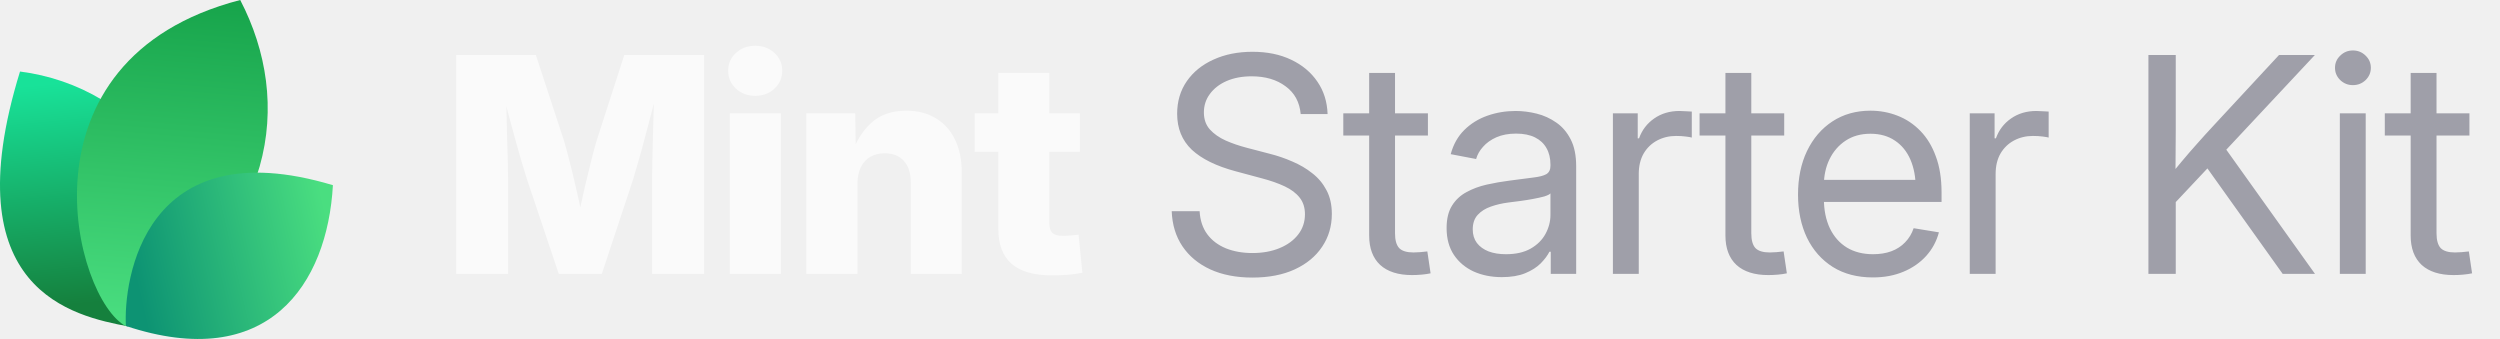
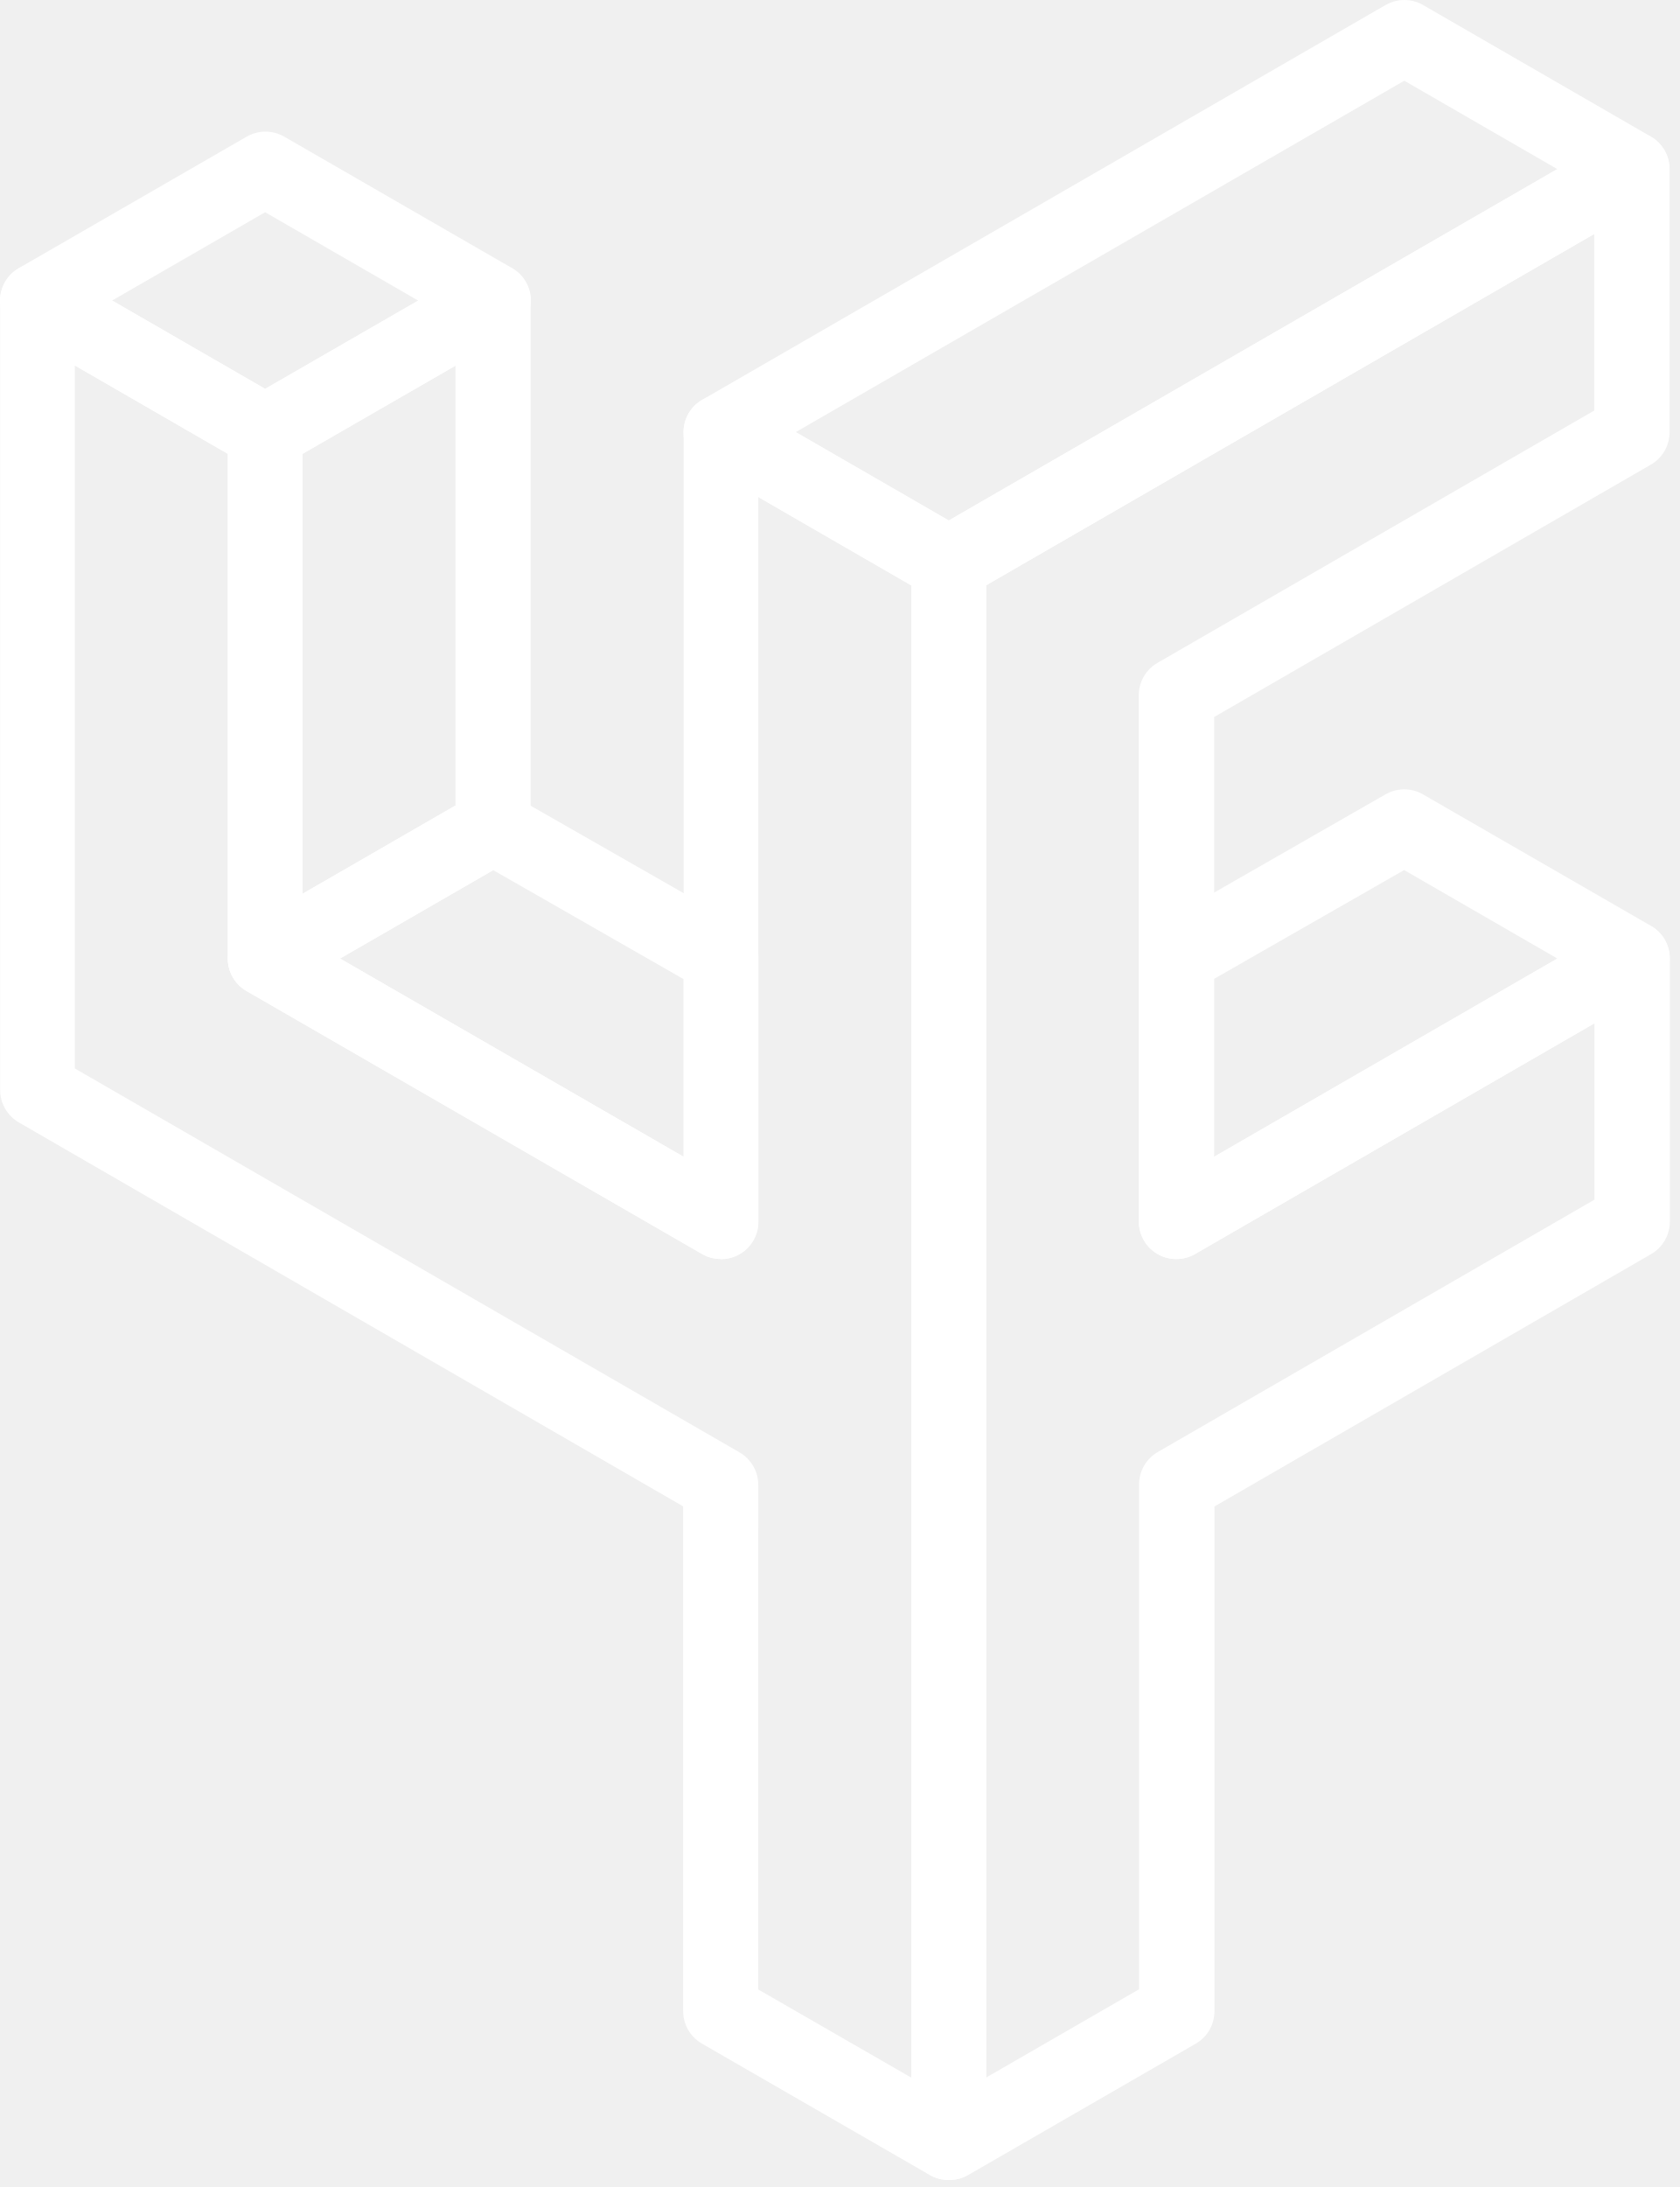
- <svg xmlns="http://www.w3.org/2000/svg" width="177" height="24" viewBox="0 0 177 24" fill="none">
-   <path d="M9.061 23.108C5.268 22.377 -3.391 20.627 1.417 5.064C9.634 6.099 16.973 14.064 9.061 23.108Z" fill="url(#paint0_linear_17557_2145)" />
-   <path d="M8.919 23.094C5.276 21.222 0.784 4.209 17.007 0C20.757 7.193 19.621 16.545 8.919 23.094Z" fill="url(#paint1_linear_17557_2145)" />
-   <path d="M8.914 23.079C8.735 19.882 10.159 9.085 23.57 13.111C23.181 20.123 18.984 26.418 8.914 23.079Z" fill="url(#paint2_linear_17557_2145)" />
-   <path d="M32.301 19.392V3.894H37.938L39.925 9.948C40.036 10.315 40.164 10.787 40.31 11.362C40.462 11.938 40.611 12.552 40.757 13.204C40.91 13.855 41.048 14.483 41.173 15.086C41.305 15.682 41.412 16.192 41.495 16.615H40.695C40.771 16.192 40.871 15.682 40.996 15.086C41.128 14.49 41.267 13.866 41.412 13.214C41.565 12.562 41.714 11.948 41.86 11.373C42.005 10.79 42.133 10.315 42.244 9.948L44.2 3.894H49.848V19.392H46.166V12.704C46.166 12.357 46.173 11.917 46.187 11.383C46.2 10.849 46.214 10.27 46.228 9.646C46.249 9.022 46.266 8.391 46.28 7.753C46.301 7.115 46.311 6.519 46.311 5.964H46.623C46.485 6.561 46.332 7.181 46.166 7.826C45.999 8.471 45.833 9.102 45.666 9.719C45.507 10.336 45.351 10.901 45.198 11.414C45.053 11.928 44.928 12.357 44.824 12.704L42.608 19.392H39.561L37.314 12.704C37.203 12.357 37.072 11.928 36.919 11.414C36.773 10.901 36.614 10.34 36.441 9.729C36.274 9.112 36.104 8.481 35.931 7.836C35.764 7.192 35.608 6.567 35.463 5.964H35.827C35.834 6.512 35.844 7.105 35.858 7.743C35.872 8.374 35.886 9.005 35.9 9.636C35.92 10.26 35.938 10.839 35.952 11.373C35.965 11.907 35.972 12.351 35.972 12.704V19.392H32.301ZM51.668 19.392V8.024H55.288V19.392H51.668ZM53.468 6.786C52.927 6.786 52.473 6.616 52.105 6.276C51.738 5.93 51.554 5.507 51.554 5.007C51.554 4.508 51.738 4.088 52.105 3.749C52.473 3.409 52.927 3.239 53.468 3.239C54.009 3.239 54.463 3.409 54.83 3.749C55.198 4.082 55.382 4.501 55.382 5.007C55.382 5.507 55.198 5.93 54.83 6.276C54.463 6.616 54.009 6.786 53.468 6.786ZM60.708 13.027V19.392H57.088V8.024H60.551L60.593 10.967H60.281C60.593 10.024 61.061 9.268 61.685 8.7C62.309 8.124 63.138 7.836 64.171 7.836C64.975 7.836 65.672 8.017 66.262 8.377C66.851 8.731 67.302 9.234 67.614 9.885C67.933 10.537 68.092 11.307 68.092 12.194V19.392H64.483V12.912C64.483 12.26 64.32 11.754 63.994 11.394C63.675 11.033 63.221 10.853 62.632 10.853C62.25 10.853 61.914 10.936 61.623 11.102C61.332 11.269 61.106 11.515 60.947 11.841C60.787 12.16 60.708 12.555 60.708 13.027ZM76.456 8.024V10.749H69.008V8.024H76.456ZM70.683 5.163H74.292V15.783C74.292 16.102 74.361 16.334 74.5 16.48C74.646 16.625 74.899 16.698 75.259 16.698C75.405 16.698 75.596 16.688 75.831 16.667C76.074 16.646 76.251 16.629 76.362 16.615L76.632 19.309C76.313 19.378 75.963 19.427 75.582 19.455C75.207 19.482 74.836 19.496 74.469 19.496C73.2 19.496 72.25 19.222 71.619 18.674C70.995 18.127 70.683 17.308 70.683 16.22V5.163Z" fill="#FAFAFA" />
-   <path d="M88.667 19.652C87.523 19.652 86.528 19.458 85.682 19.07C84.843 18.681 84.188 18.137 83.716 17.437C83.245 16.736 82.992 15.908 82.957 14.951H84.933C84.968 15.596 85.148 16.14 85.474 16.584C85.8 17.021 86.24 17.354 86.795 17.582C87.35 17.804 87.974 17.915 88.667 17.915C89.388 17.915 90.026 17.801 90.581 17.572C91.143 17.343 91.583 17.024 91.902 16.615C92.228 16.199 92.391 15.717 92.391 15.169C92.391 14.698 92.266 14.306 92.017 13.994C91.767 13.675 91.413 13.408 90.956 13.193C90.498 12.978 89.954 12.787 89.323 12.621L87.502 12.132C86.123 11.765 85.082 11.255 84.382 10.603C83.689 9.944 83.342 9.095 83.342 8.055C83.342 7.174 83.571 6.404 84.028 5.746C84.486 5.087 85.117 4.577 85.921 4.217C86.726 3.849 87.645 3.666 88.678 3.666C89.718 3.666 90.63 3.853 91.413 4.227C92.204 4.602 92.824 5.122 93.275 5.787C93.726 6.446 93.965 7.209 93.993 8.076H92.089C92.013 7.23 91.656 6.574 91.018 6.11C90.387 5.638 89.586 5.403 88.615 5.403C87.95 5.403 87.36 5.513 86.847 5.735C86.341 5.957 85.946 6.262 85.661 6.651C85.377 7.032 85.235 7.469 85.235 7.961C85.235 8.447 85.377 8.849 85.661 9.168C85.946 9.48 86.317 9.74 86.774 9.948C87.232 10.149 87.724 10.319 88.251 10.457L89.884 10.884C90.439 11.023 90.977 11.206 91.496 11.435C92.023 11.657 92.495 11.934 92.911 12.267C93.334 12.593 93.67 12.995 93.92 13.474C94.17 13.945 94.294 14.504 94.294 15.149C94.294 16.015 94.066 16.788 93.608 17.468C93.157 18.148 92.512 18.681 91.673 19.07C90.834 19.458 89.832 19.652 88.667 19.652ZM101.097 8.024V9.594H95.106V8.024H101.097ZM96.937 5.163H98.767V16.521C98.767 17 98.865 17.347 99.059 17.562C99.26 17.77 99.6 17.874 100.078 17.874C100.21 17.874 100.366 17.867 100.546 17.853C100.733 17.832 100.903 17.815 101.056 17.801L101.285 19.351C101.097 19.392 100.886 19.423 100.65 19.444C100.414 19.465 100.189 19.475 99.974 19.475C98.996 19.475 98.244 19.236 97.717 18.758C97.197 18.272 96.937 17.579 96.937 16.677V5.163ZM106.33 19.621C105.595 19.621 104.932 19.489 104.343 19.226C103.754 18.955 103.285 18.564 102.939 18.05C102.592 17.53 102.419 16.896 102.419 16.147C102.419 15.495 102.547 14.965 102.804 14.556C103.06 14.146 103.403 13.828 103.833 13.599C104.263 13.363 104.742 13.186 105.269 13.068C105.796 12.95 106.333 12.857 106.881 12.787C107.574 12.69 108.132 12.617 108.555 12.569C108.978 12.52 109.287 12.441 109.481 12.33C109.675 12.212 109.772 12.014 109.772 11.737V11.654C109.772 11.203 109.679 10.815 109.492 10.489C109.311 10.163 109.041 9.91 108.68 9.729C108.32 9.549 107.872 9.459 107.338 9.459C106.805 9.459 106.34 9.546 105.945 9.719C105.556 9.892 105.241 10.118 104.998 10.395C104.755 10.665 104.593 10.953 104.509 11.258L102.71 10.915C102.897 10.222 103.22 9.65 103.677 9.199C104.135 8.748 104.679 8.412 105.31 8.19C105.941 7.968 106.607 7.857 107.307 7.857C107.8 7.857 108.295 7.92 108.795 8.044C109.301 8.169 109.765 8.381 110.188 8.679C110.611 8.97 110.951 9.369 111.208 9.875C111.464 10.374 111.593 11.005 111.593 11.768V19.392H109.793V17.822H109.7C109.568 18.085 109.363 18.359 109.086 18.643C108.809 18.921 108.444 19.153 107.994 19.34C107.543 19.527 106.988 19.621 106.33 19.621ZM106.621 17.998C107.321 17.998 107.904 17.867 108.368 17.603C108.84 17.333 109.19 16.986 109.419 16.563C109.654 16.133 109.772 15.682 109.772 15.211V13.692C109.703 13.769 109.554 13.841 109.325 13.911C109.096 13.973 108.829 14.032 108.524 14.088C108.226 14.143 107.921 14.192 107.609 14.233C107.304 14.275 107.033 14.309 106.798 14.337C106.354 14.393 105.938 14.49 105.549 14.628C105.168 14.76 104.86 14.954 104.624 15.211C104.388 15.467 104.27 15.811 104.27 16.241C104.27 16.615 104.367 16.934 104.561 17.198C104.762 17.461 105.04 17.662 105.393 17.801C105.747 17.933 106.156 17.998 106.621 17.998ZM114.193 19.392V8.024H115.951V9.792H116.045C116.253 9.209 116.61 8.741 117.116 8.388C117.622 8.034 118.219 7.857 118.905 7.857C119.058 7.857 119.217 7.864 119.384 7.878C119.55 7.885 119.682 7.892 119.779 7.899V9.74C119.716 9.719 119.578 9.695 119.363 9.667C119.155 9.639 118.922 9.625 118.666 9.625C118.174 9.625 117.726 9.733 117.324 9.948C116.922 10.163 116.603 10.471 116.367 10.874C116.138 11.276 116.024 11.758 116.024 12.319V19.392H114.193ZM126.322 8.024V9.594H120.33V8.024H126.322ZM122.161 5.163H123.992V16.521C123.992 17 124.089 17.347 124.283 17.562C124.484 17.77 124.824 17.874 125.302 17.874C125.434 17.874 125.59 17.867 125.77 17.853C125.958 17.832 126.127 17.815 126.28 17.801L126.509 19.351C126.322 19.392 126.11 19.423 125.874 19.444C125.639 19.465 125.413 19.475 125.198 19.475C124.221 19.475 123.468 19.236 122.941 18.758C122.421 18.272 122.161 17.579 122.161 16.677V5.163ZM132.604 19.642C131.502 19.642 130.555 19.396 129.765 18.903C128.974 18.404 128.364 17.714 127.934 16.834C127.511 15.946 127.3 14.927 127.3 13.775C127.3 12.611 127.511 11.584 127.934 10.697C128.364 9.802 128.964 9.102 129.734 8.596C130.51 8.089 131.408 7.836 132.428 7.836C133.1 7.836 133.738 7.954 134.341 8.19C134.952 8.426 135.489 8.783 135.954 9.261C136.425 9.74 136.793 10.343 137.056 11.071C137.327 11.792 137.462 12.645 137.462 13.63V14.296H128.433V12.735H136.463L135.631 13.297C135.631 12.541 135.506 11.876 135.257 11.3C135.007 10.725 134.643 10.277 134.165 9.958C133.686 9.632 133.107 9.469 132.428 9.469C131.748 9.469 131.162 9.632 130.67 9.958C130.177 10.284 129.796 10.725 129.526 11.279C129.262 11.827 129.13 12.441 129.13 13.12V14.046C129.13 14.864 129.273 15.572 129.557 16.168C129.841 16.757 130.243 17.211 130.763 17.53C131.283 17.842 131.901 17.998 132.615 17.998C133.093 17.998 133.523 17.929 133.905 17.79C134.293 17.645 134.619 17.433 134.882 17.156C135.153 16.879 135.354 16.546 135.486 16.157L137.275 16.449C137.108 17.08 136.81 17.634 136.38 18.113C135.95 18.591 135.413 18.966 134.768 19.236C134.123 19.507 133.402 19.642 132.604 19.642ZM139.459 19.392V8.024H141.217V9.792H141.311C141.519 9.209 141.876 8.741 142.382 8.388C142.888 8.034 143.485 7.857 144.171 7.857C144.324 7.857 144.483 7.864 144.649 7.878C144.816 7.885 144.948 7.892 145.045 7.899V9.74C144.982 9.719 144.844 9.695 144.629 9.667C144.421 9.639 144.188 9.625 143.932 9.625C143.439 9.625 142.992 9.733 142.59 9.948C142.188 10.163 141.869 10.471 141.633 10.874C141.404 11.276 141.29 11.758 141.29 12.319V19.392H139.459ZM153.429 14.961V12.715C153.783 12.257 154.136 11.82 154.49 11.404C154.844 10.981 155.204 10.565 155.572 10.156C155.939 9.74 156.314 9.327 156.695 8.918L161.355 3.894H163.893L157.277 10.967H157.184L153.429 14.961ZM152.108 19.392V3.894H154.043V9.241L154.022 12.559L154.043 13.505V19.392H152.108ZM161.615 19.392L155.967 11.477L157.173 9.969L163.903 19.392H161.615ZM165.661 19.392V8.024H167.492V19.392H165.661ZM166.587 6.027C166.24 6.027 165.942 5.909 165.692 5.673C165.443 5.43 165.318 5.139 165.318 4.799C165.318 4.459 165.443 4.172 165.692 3.936C165.942 3.693 166.24 3.572 166.587 3.572C166.934 3.572 167.232 3.693 167.482 3.936C167.731 4.172 167.856 4.459 167.856 4.799C167.856 5.139 167.731 5.43 167.482 5.673C167.232 5.909 166.934 6.027 166.587 6.027ZM174.836 8.024V9.594H168.844V8.024H174.836ZM170.675 5.163H172.506V16.521C172.506 17 172.603 17.347 172.797 17.562C172.998 17.77 173.338 17.874 173.816 17.874C173.948 17.874 174.104 17.867 174.284 17.853C174.472 17.832 174.641 17.815 174.794 17.801L175.023 19.351C174.836 19.392 174.624 19.423 174.388 19.444C174.153 19.465 173.927 19.475 173.712 19.475C172.735 19.475 171.982 19.236 171.455 18.758C170.935 18.272 170.675 17.579 170.675 16.677V5.163Z" fill="#9F9FA9" />
-   <defs>
-     <linearGradient id="paint0_linear_17557_2145" x1="3.776" y1="5.916" x2="5.232" y2="21.559" gradientUnits="userSpaceOnUse">
-       <stop stop-color="#18E299" />
-       <stop offset="1" stop-color="#15803D" />
-     </linearGradient>
-     <linearGradient id="paint1_linear_17557_2145" x1="12.171" y1="-0.718" x2="10.19" y2="22.983" gradientUnits="userSpaceOnUse">
-       <stop stop-color="#16A34A" />
-       <stop offset="1" stop-color="#4ADE80" />
-     </linearGradient>
-     <linearGradient id="paint2_linear_17557_2145" x1="23.133" y1="15.353" x2="9.338" y2="18.52" gradientUnits="userSpaceOnUse">
-       <stop stop-color="#4ADE80" />
-       <stop offset="1" stop-color="#0D9373" />
-     </linearGradient>
-   </defs>
+ <svg xmlns="http://www.w3.org/2000/svg" width="63" height="82" viewBox="0 0 63 82" fill="none">
+   <path d="M35.58 81.738C35.334 81.739 35.092 81.677 34.879 81.555L26.325 76.623C26.111 76.5 25.934 76.323 25.811 76.11C25.687 75.897 25.622 75.655 25.622 75.409V56.481L0.706 42.084C0.493 41.961 0.316 41.783 0.193 41.57C0.07 41.357 0.005 41.116 0.005 40.87V11.272C0.005 11.026 0.07 10.784 0.193 10.571C0.317 10.358 0.494 10.181 0.707 10.058C0.92 9.935 1.162 9.87 1.408 9.87C1.654 9.87 1.896 9.935 2.109 10.058L10.651 14.988C10.864 15.112 11.04 15.289 11.162 15.502C11.284 15.715 11.348 15.957 11.348 16.202V35.13L25.641 43.373V16.202C25.641 15.956 25.705 15.714 25.828 15.501C25.951 15.287 26.128 15.11 26.342 14.987C26.555 14.864 26.797 14.799 27.043 14.799C27.289 14.799 27.531 14.863 27.744 14.986L36.287 19.917C36.501 20.04 36.678 20.217 36.801 20.431C36.925 20.644 36.989 20.886 36.989 21.133V80.335C36.989 80.707 36.841 81.064 36.578 81.327C36.315 81.59 35.958 81.738 35.586 81.739L35.58 81.738ZM28.436 74.593L34.177 77.899V21.942L28.439 18.63V45.802C28.438 46.048 28.373 46.29 28.25 46.503C28.127 46.716 27.95 46.893 27.737 47.016C27.523 47.139 27.282 47.204 27.036 47.204C26.79 47.204 26.548 47.139 26.335 47.016L9.246 37.152C9.033 37.029 8.856 36.852 8.733 36.639C8.61 36.426 8.545 36.184 8.545 35.938V17.011L2.805 13.7V40.06L27.739 54.458C27.952 54.581 28.129 54.759 28.252 54.972C28.375 55.186 28.439 55.428 28.439 55.674L28.436 74.593Z" fill="white" />
+   <path d="M35.58 81.738C35.208 81.737 34.852 81.588 34.589 81.325C34.327 81.062 34.179 80.706 34.178 80.334V21.139C34.178 20.892 34.243 20.65 34.366 20.436C34.49 20.223 34.667 20.046 34.881 19.923L60.514 5.123C60.727 5.001 60.969 4.937 61.215 4.937C61.461 4.938 61.703 5.003 61.916 5.126C62.129 5.249 62.306 5.426 62.429 5.639C62.552 5.852 62.617 6.093 62.618 6.339V16.206C62.617 16.452 62.553 16.694 62.43 16.907C62.307 17.12 62.13 17.297 61.917 17.42L45.537 26.884V43.375L60.524 34.723C60.738 34.6 60.98 34.535 61.226 34.535C61.472 34.536 61.714 34.601 61.927 34.724C62.14 34.847 62.317 35.024 62.44 35.238C62.563 35.451 62.628 35.693 62.628 35.939V45.804C62.628 46.05 62.563 46.292 62.441 46.506C62.318 46.719 62.141 46.897 61.928 47.02L45.548 56.484V75.412C45.548 75.658 45.483 75.9 45.36 76.113C45.237 76.326 45.059 76.503 44.846 76.626L36.303 81.557C36.083 81.681 35.833 81.744 35.58 81.738ZM36.981 21.948V77.899L42.72 74.587V55.659C42.72 55.413 42.785 55.171 42.908 54.957C43.031 54.744 43.209 54.566 43.422 54.443L59.802 44.98V38.366L44.813 47.02C44.6 47.143 44.358 47.208 44.111 47.208C43.865 47.207 43.623 47.142 43.41 47.019C43.197 46.896 43.02 46.719 42.897 46.505C42.774 46.292 42.709 46.05 42.709 45.804V26.07C42.709 25.824 42.774 25.581 42.897 25.368C43.021 25.154 43.198 24.977 43.412 24.854L59.793 15.393V8.77L36.981 21.948Z" fill="white" />
+   <path d="M35.577 22.54C35.332 22.542 35.09 22.479 34.877 22.358L26.334 17.422C26.121 17.299 25.944 17.122 25.82 16.909C25.697 16.696 25.632 16.454 25.632 16.208C25.632 15.961 25.697 15.719 25.82 15.506C25.944 15.293 26.121 15.116 26.334 14.993L51.968 0.187C52.181 0.064 52.423 0 52.669 0C52.915 0 53.156 0.064 53.37 0.187L61.912 5.119C62.125 5.242 62.303 5.419 62.426 5.632C62.549 5.846 62.614 6.088 62.614 6.334C62.614 6.58 62.549 6.822 62.426 7.036C62.303 7.249 62.125 7.426 61.912 7.549L36.278 22.352C36.066 22.477 35.824 22.543 35.577 22.544V22.54ZM29.839 16.205L35.577 19.518L58.408 6.34L52.669 3.026L29.839 16.205Z" fill="white" />
+   <path d="M9.939 17.604C9.693 17.605 9.452 17.542 9.238 17.421L0.701 12.486C0.488 12.363 0.311 12.186 0.188 11.972C0.065 11.759 0 11.517 0 11.271C0 11.025 0.065 10.783 0.188 10.57C0.311 10.357 0.488 10.18 0.701 10.057L9.254 5.122C9.468 5 9.71 4.935 9.956 4.935C10.202 4.935 10.444 5 10.658 5.122L19.212 10.057C19.425 10.18 19.602 10.357 19.724 10.57C19.848 10.783 19.912 11.025 19.912 11.271C19.912 11.517 19.848 11.759 19.724 11.972C19.602 12.186 19.425 12.363 19.212 12.486L10.658 17.417C10.439 17.542 10.191 17.607 9.939 17.604ZM4.204 11.269L9.941 14.579L15.682 11.269L9.944 7.957L4.204 11.269Z" fill="white" />
+   <path d="M9.945 37.34C9.573 37.34 9.217 37.193 8.954 36.93C8.691 36.667 8.543 36.311 8.543 35.939V16.202C8.543 15.956 8.608 15.714 8.731 15.501C8.854 15.288 9.031 15.111 9.244 14.988L17.798 10.058C18.011 9.935 18.253 9.87 18.499 9.87C18.745 9.87 18.986 9.935 19.2 10.058C19.413 10.181 19.59 10.358 19.712 10.571C19.835 10.784 19.9 11.026 19.9 11.272V31.009C19.9 31.255 19.835 31.497 19.712 31.71C19.588 31.923 19.411 32.1 19.197 32.223L10.655 37.153C10.439 37.279 10.194 37.346 9.944 37.345L9.945 37.34ZM11.346 17.013V33.509L17.085 30.197V13.702L11.346 17.013Z" fill="white" />
+   <path d="M27.034 47.205C26.789 47.207 26.547 47.144 26.334 47.023L9.245 37.16C9.032 37.037 8.855 36.86 8.732 36.646C8.609 36.433 8.544 36.191 8.544 35.945C8.544 35.699 8.609 35.457 8.732 35.244C8.855 35.031 9.032 34.854 9.245 34.731L17.787 29.8C18 29.678 18.241 29.613 18.486 29.613C18.731 29.613 18.972 29.678 19.185 29.8L27.739 34.69C27.953 34.813 28.131 34.991 28.256 35.205C28.38 35.418 28.445 35.661 28.445 35.908V45.812C28.445 46.184 28.297 46.54 28.034 46.803C27.771 47.066 27.414 47.215 27.042 47.215L27.034 47.205ZM12.751 35.938L25.639 43.373V36.712L18.497 32.624L12.751 35.938Z" fill="white" />
+   <path d="M44.121 47.207C43.749 47.207 43.392 47.059 43.129 46.796C42.866 46.533 42.718 46.176 42.718 45.804V35.895C42.718 35.648 42.783 35.405 42.907 35.191C43.032 34.977 43.21 34.8 43.425 34.677L51.967 29.782C52.18 29.66 52.421 29.596 52.666 29.596C52.911 29.596 53.152 29.66 53.364 29.782L61.918 34.714C62.132 34.837 62.309 35.014 62.433 35.227C62.556 35.441 62.621 35.683 62.621 35.929C62.621 36.175 62.556 36.417 62.433 36.63C62.309 36.844 62.132 37.021 61.918 37.144L44.83 47.016C44.615 47.141 44.37 47.207 44.121 47.207ZM45.525 36.708V43.375L58.407 35.938L52.663 32.622L45.525 36.708Z" fill="white" />
</svg>
